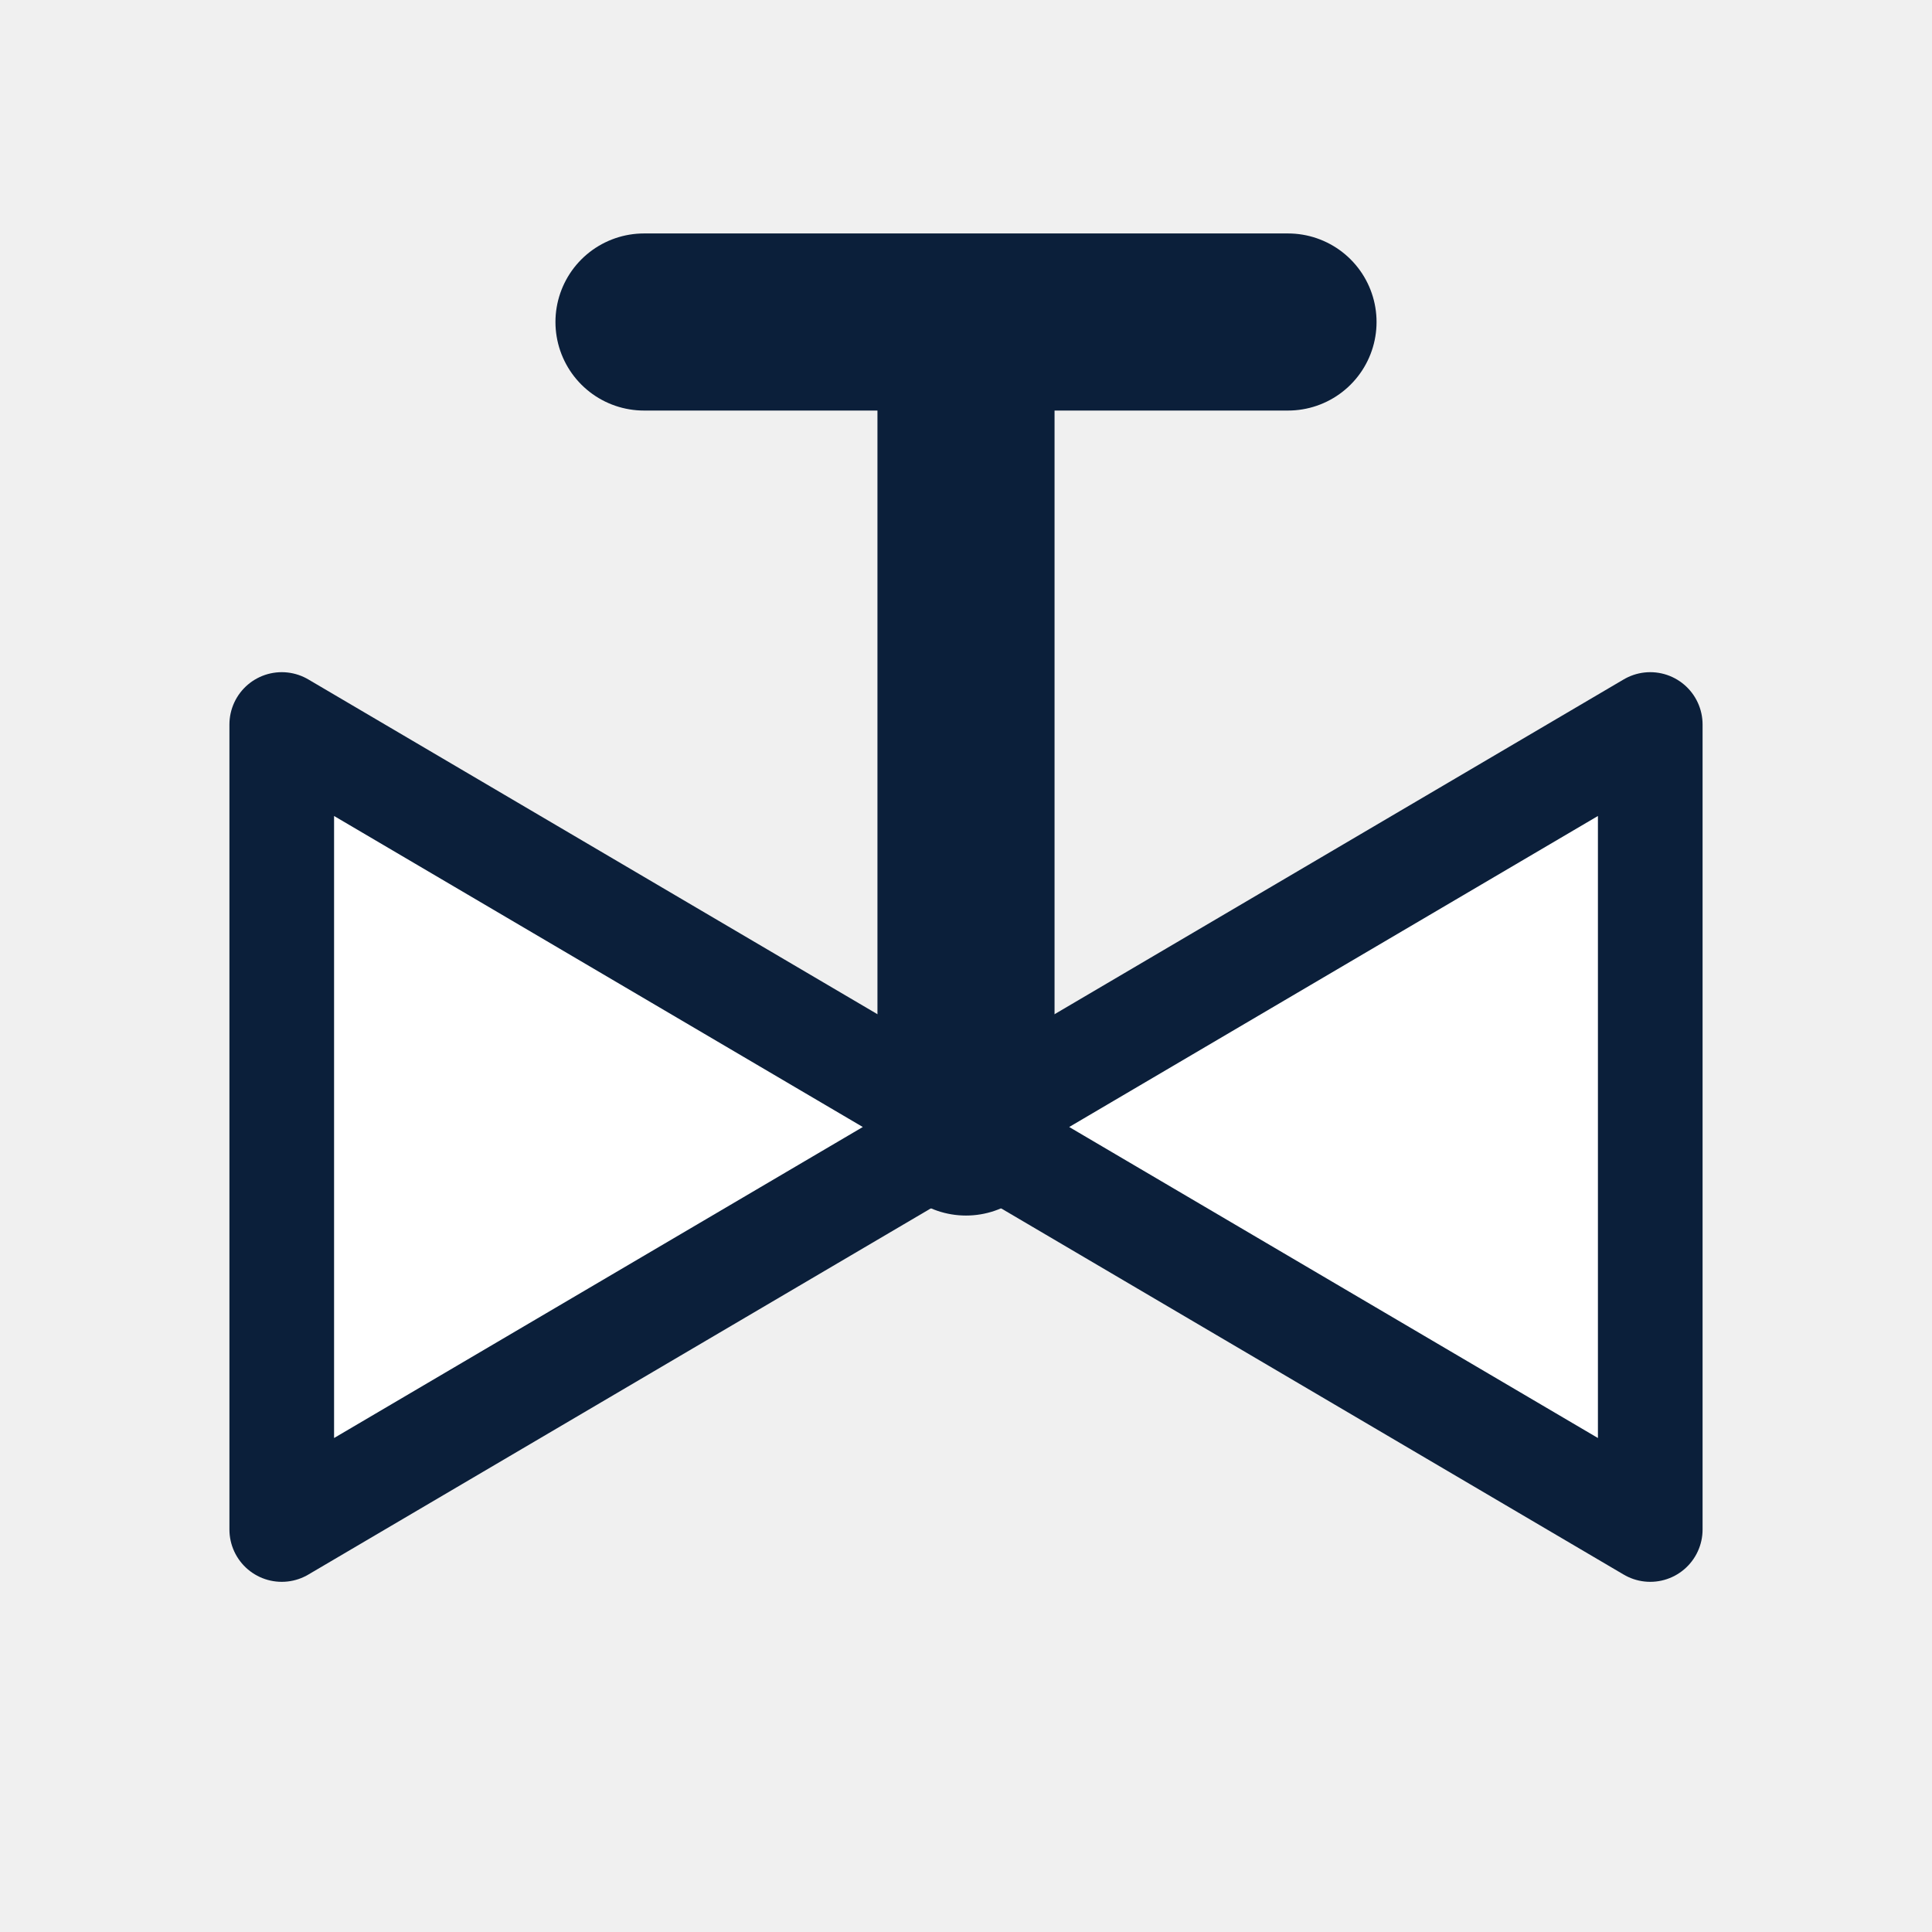
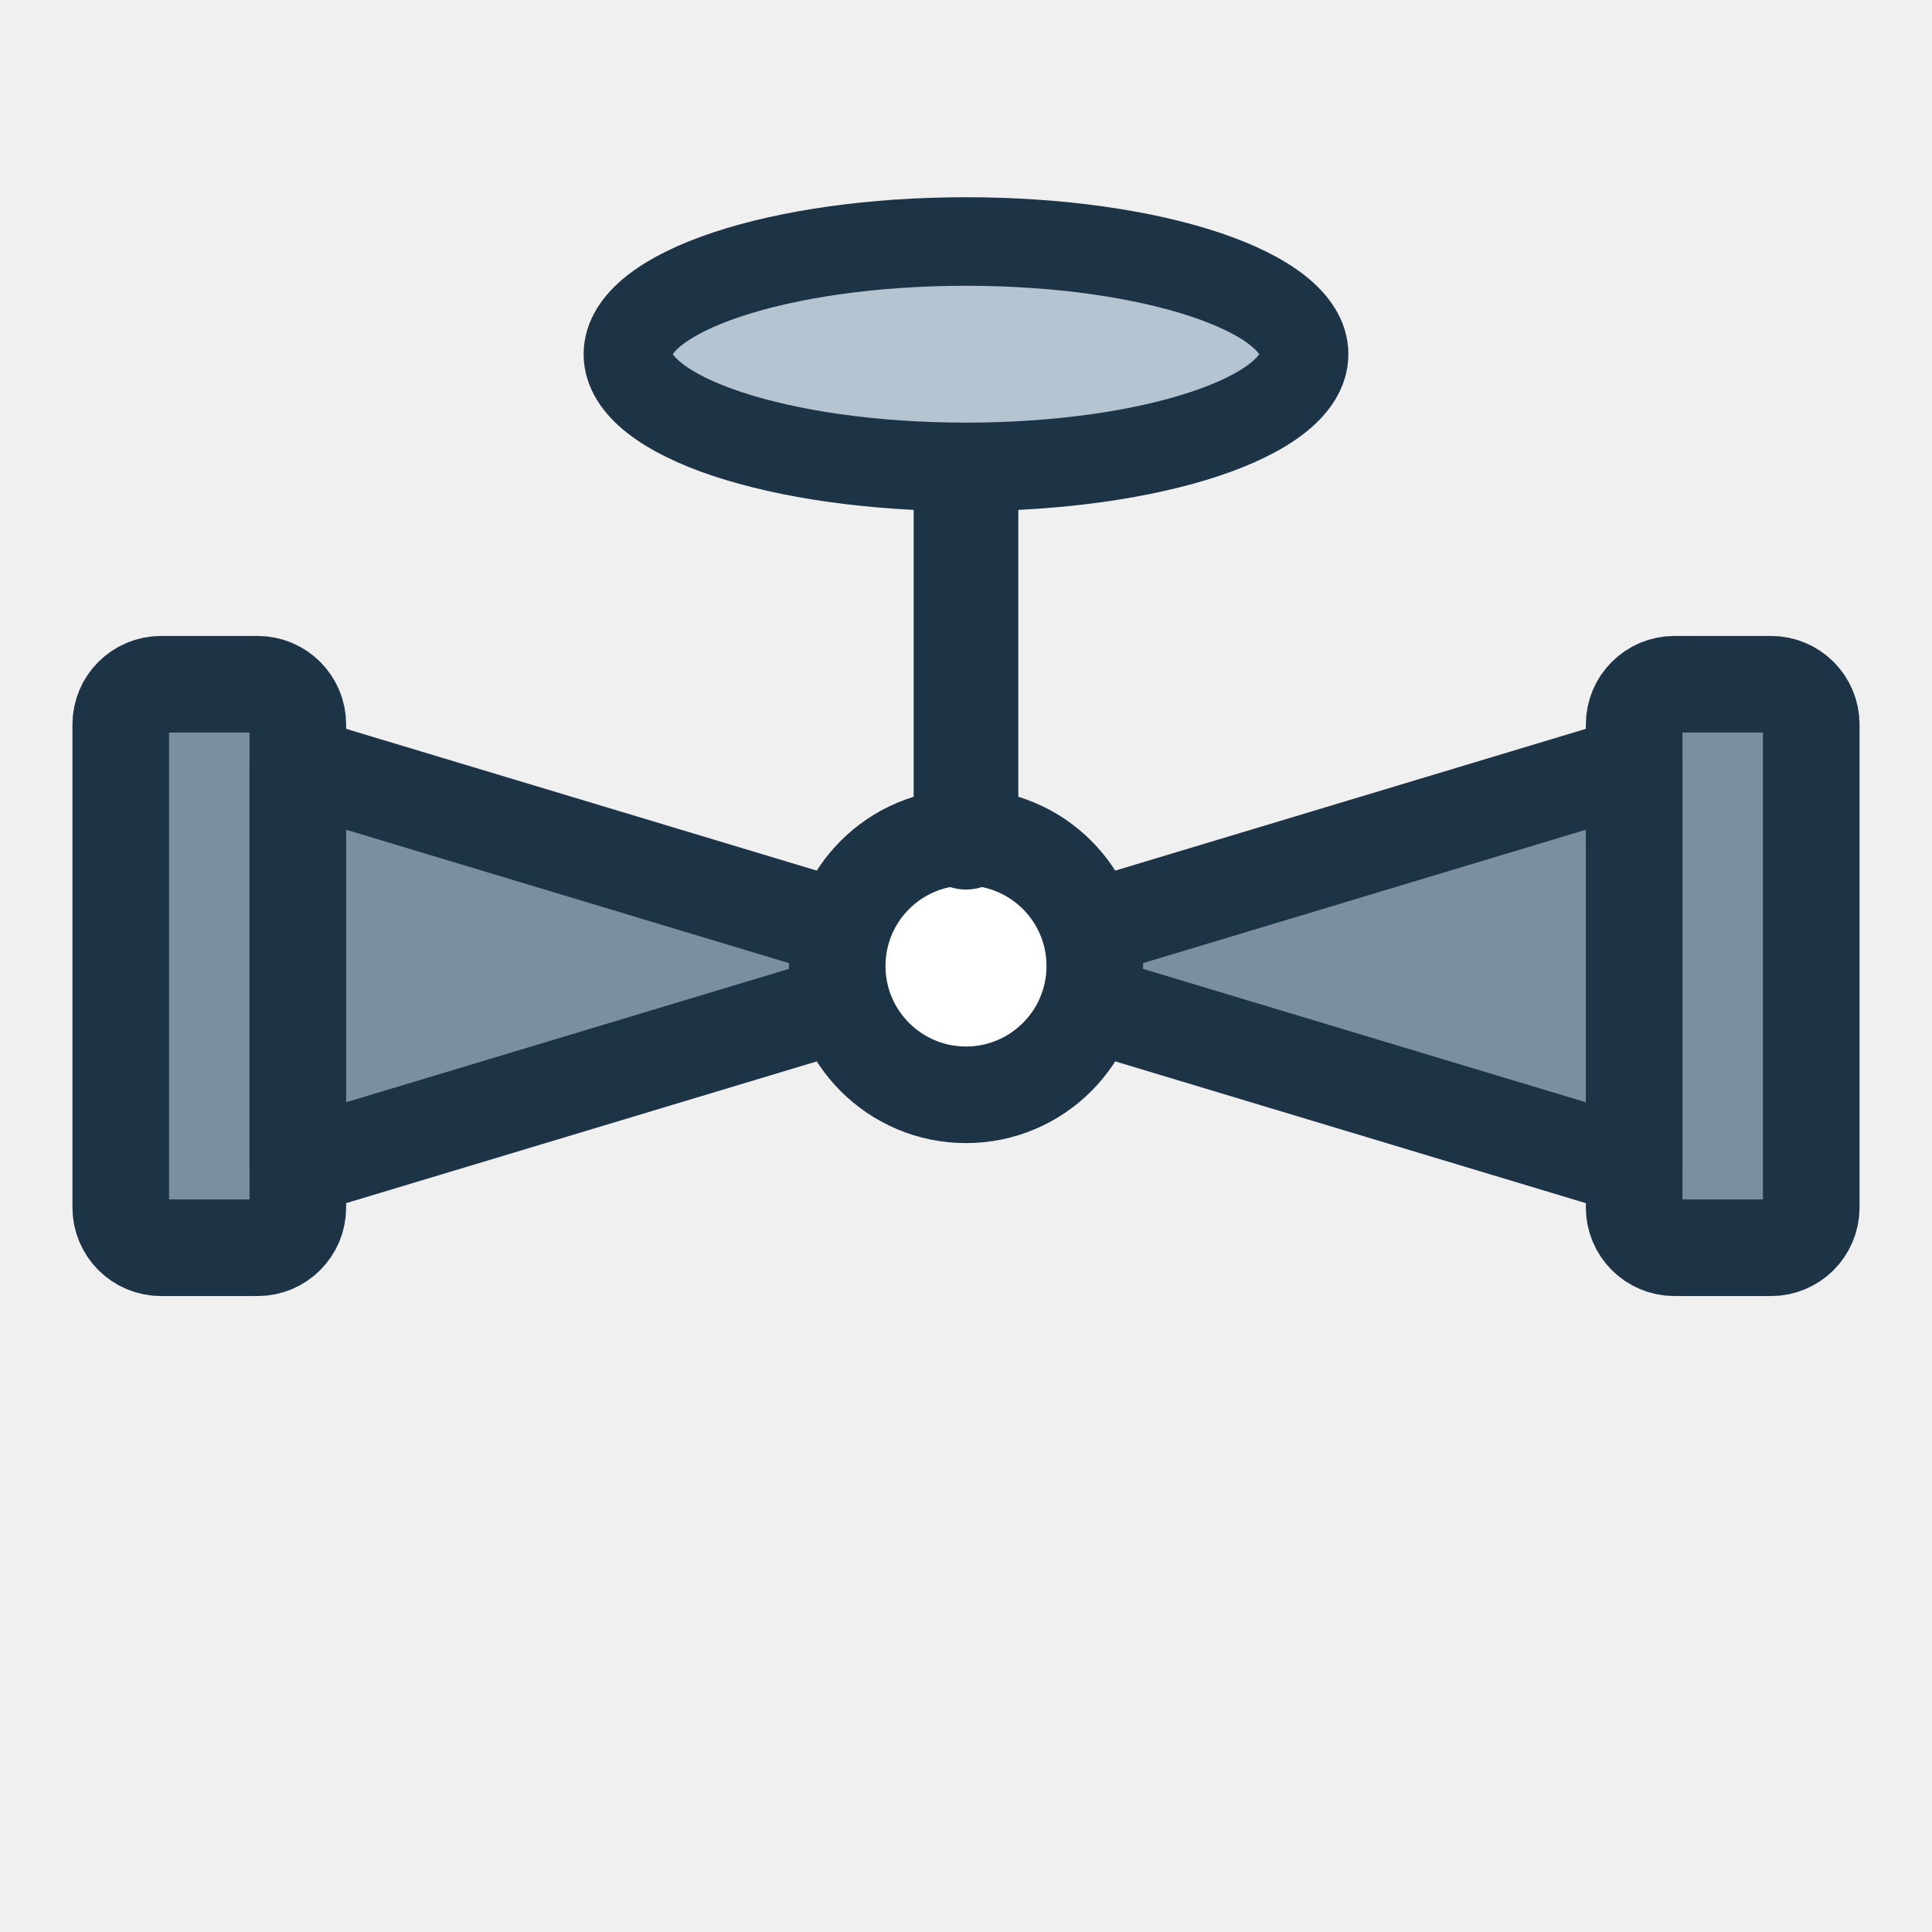
<svg xmlns="http://www.w3.org/2000/svg" viewBox="0 0 24 24">
-   <path d="M3.5 9 L12 14 L3.5 19 Z M20.5 9 L12 14 L20.5 19 Z" fill="#ffffff" stroke="#0b1f3a" stroke-width="1.3" stroke-linecap="round" stroke-linejoin="round" />
-   <path d="M12 14 V4 M8 4 H16" fill="none" stroke="#0b1f3a" stroke-width="2.2" stroke-linecap="round" stroke-linejoin="round" />
+   <rect x="1.5" y="8.5" width="2.2" height="7" rx="0.5" fill="#7b8fa1" stroke="#1d3447" stroke-width="1.2" />
+   <rect x="20.3" y="8.5" width="2.2" height="7" rx="0.5" fill="#7b8fa1" stroke="#1d3447" stroke-width="1.2" />
+   <path d="M3.7 9.5 L12 12 L3.7 14.5 Z M20.3 9.5 L12 12 L20.3 14.5 Z" fill="#7b8fa1" stroke="#1d3447" stroke-width="1.2" stroke-linejoin="round" stroke-linecap="round" />
+   <circle cx="12" cy="12" r="1.6" fill="#ffffff" stroke="#1d3447" stroke-width="1.2" />
+   <path d="M12 10.4 V5.2" fill="none" stroke="#1d3447" stroke-width="1.3" stroke-linejoin="round" stroke-linecap="round" />
+   <ellipse cx="12" cy="4.4" rx="4.2" ry="1.4" fill="#b4c4d1" stroke="#1d3447" stroke-width="1.1" />
</svg>
